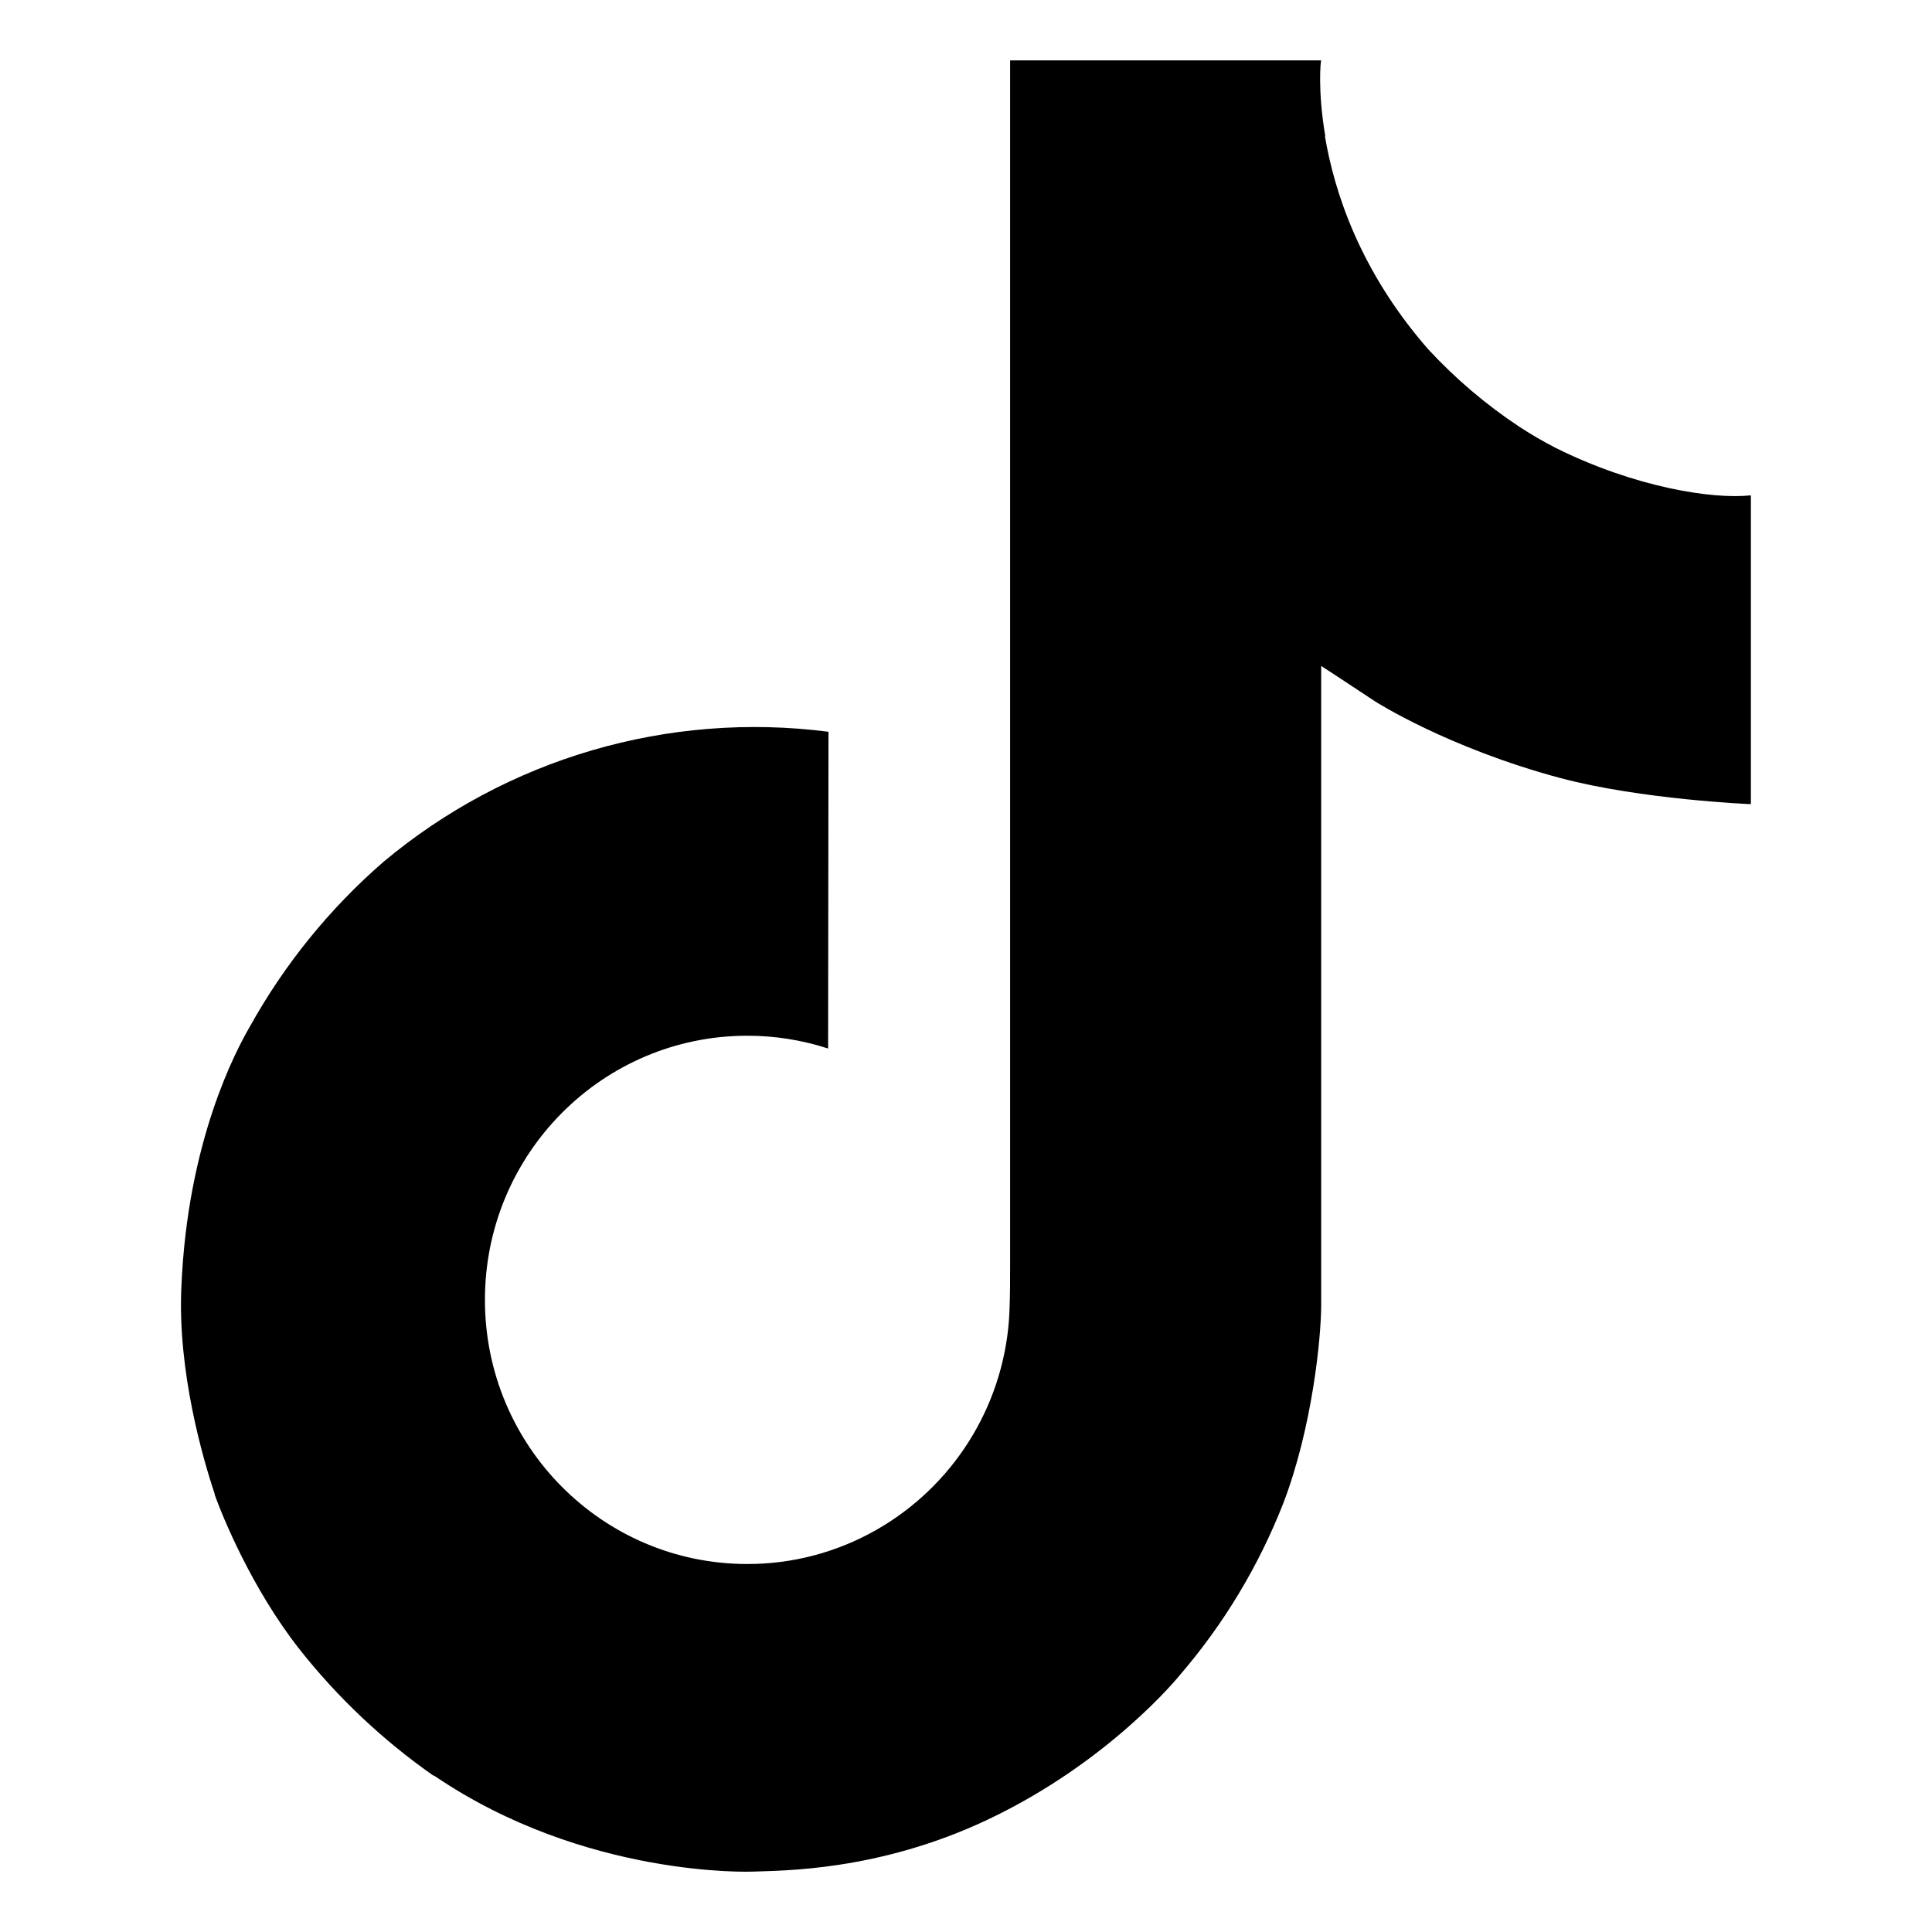
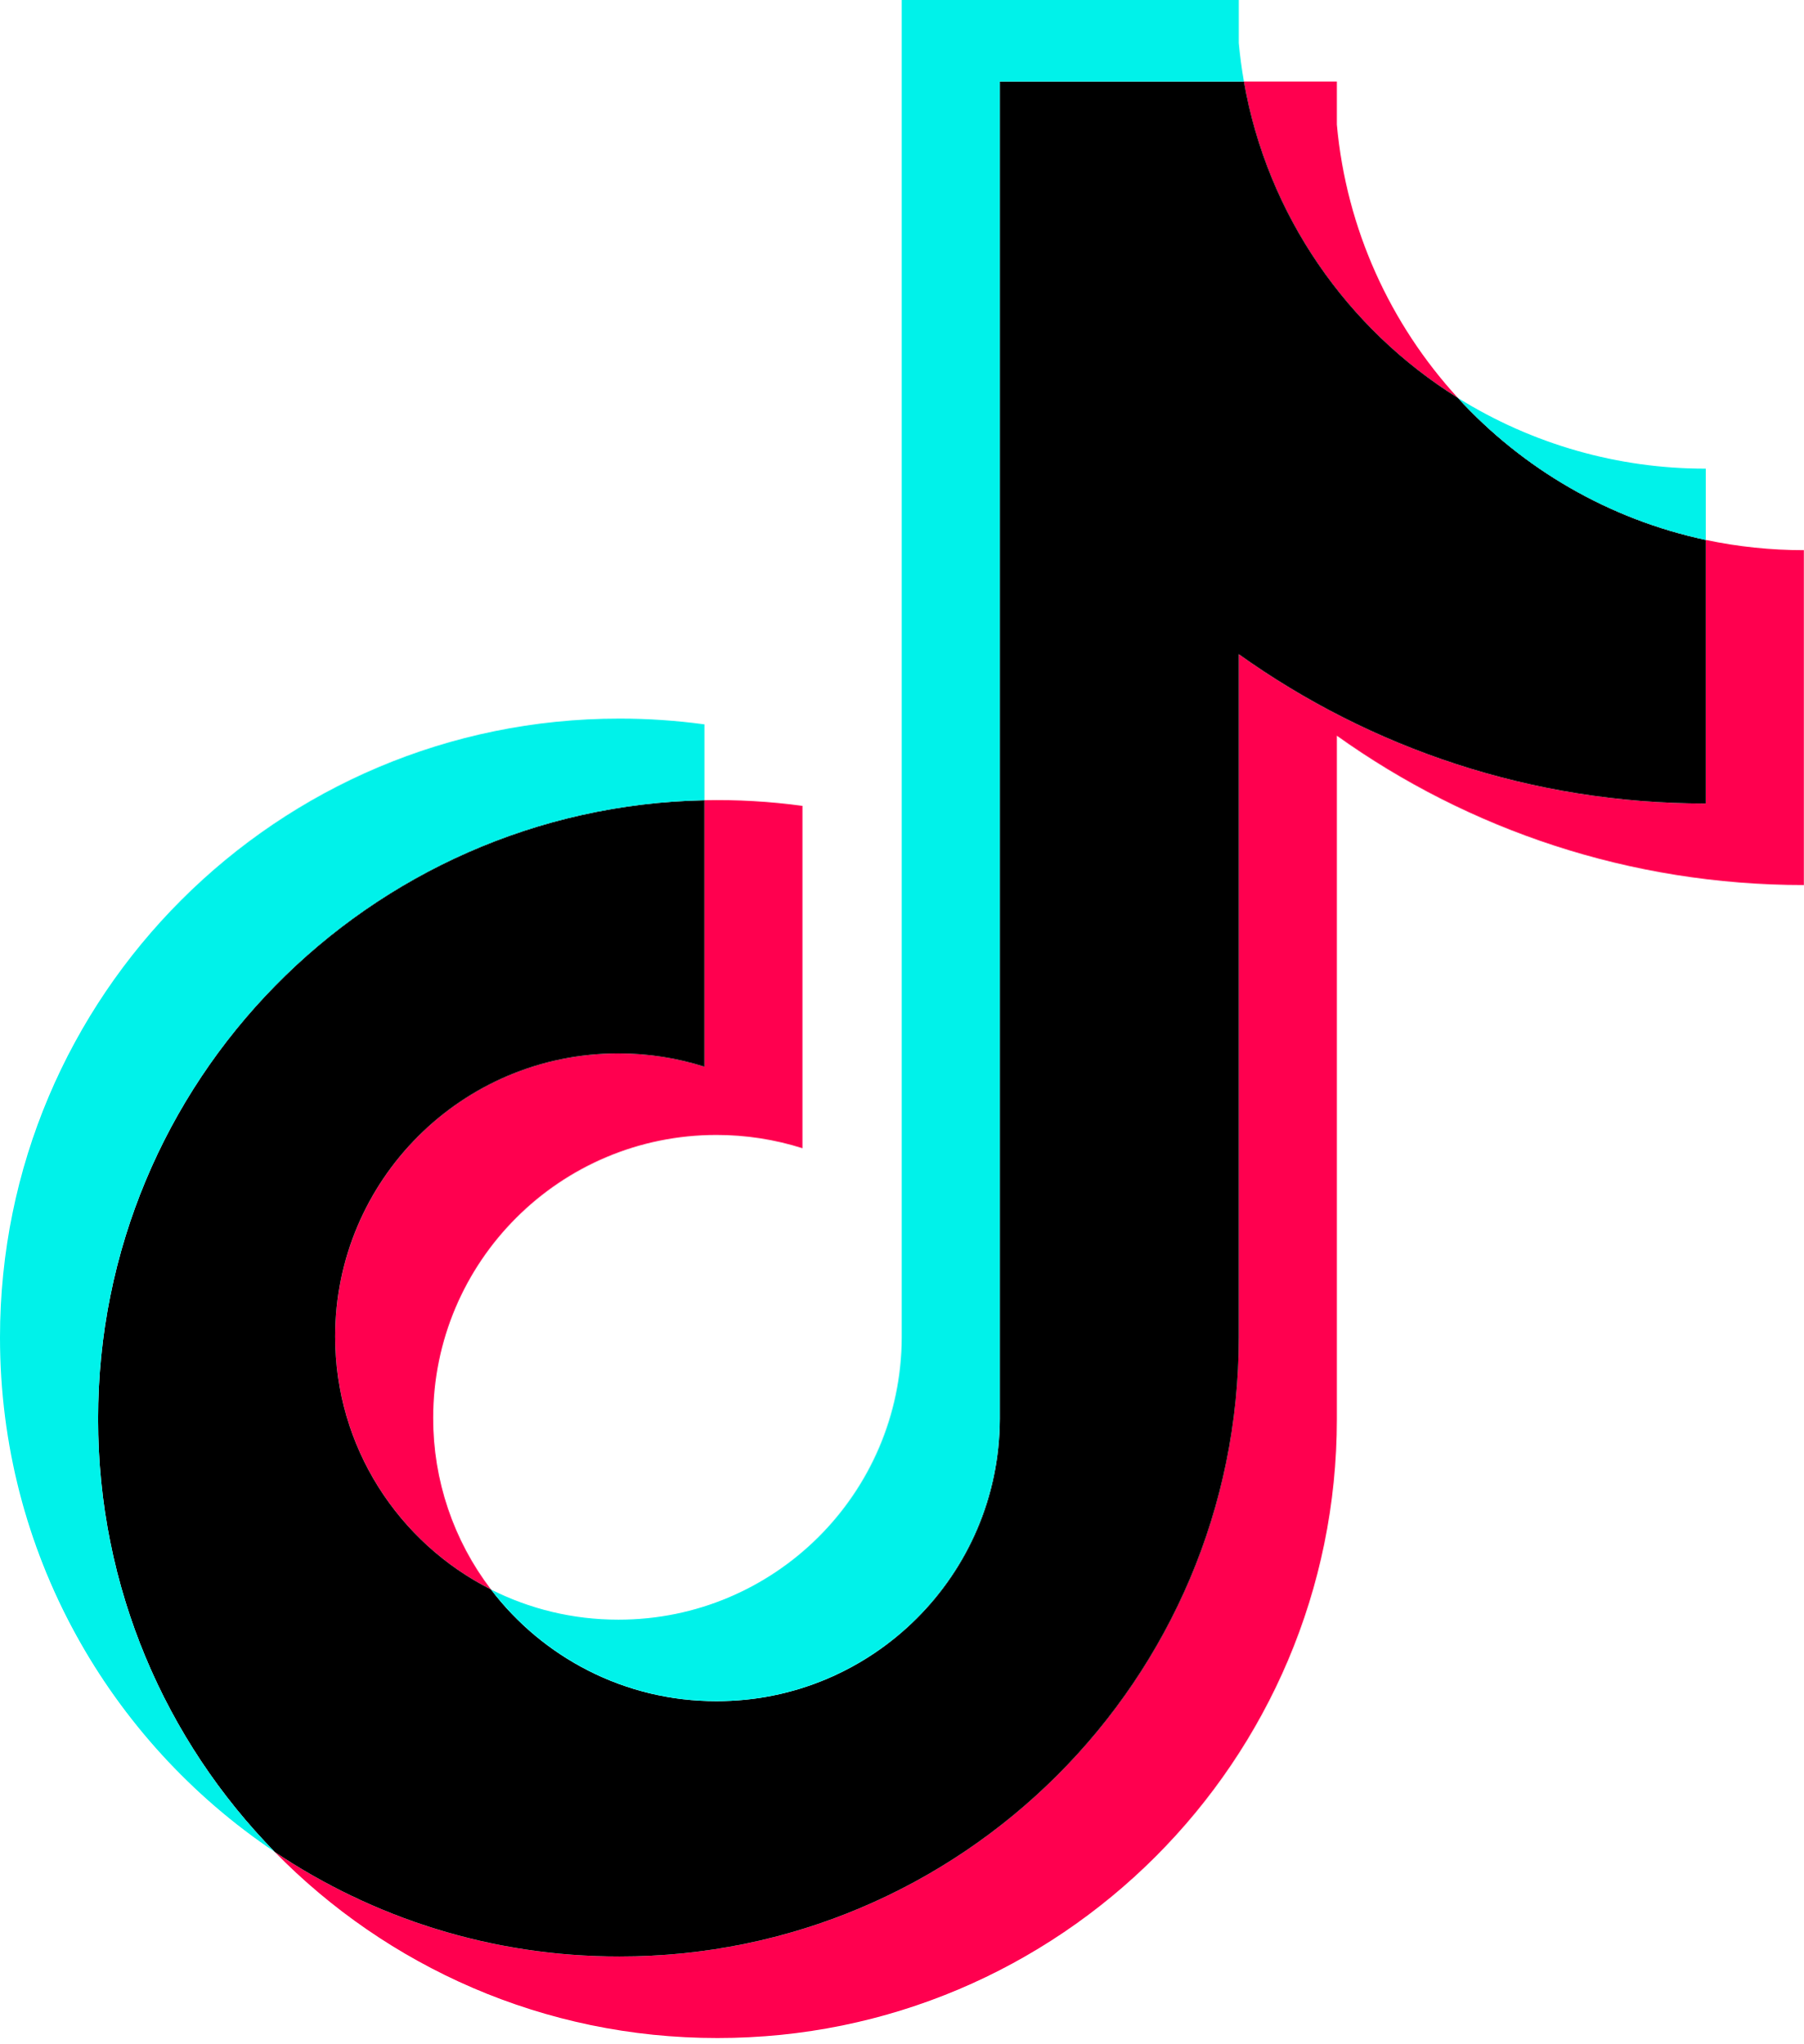
- <svg xmlns="http://www.w3.org/2000/svg" fill="#000000" viewBox="0 0 512 512">
-   <path d="M412.19,118.66a109.27,109.27,0,0,1-9.45-5.5,132.87,132.87,0,0,1-24.27-20.62c-18.1-20.71-24.86-41.72-27.35-56.43h.1C349.14,23.9,350,16,350.13,16H267.69V334.78c0,4.28,0,8.51-.18,12.69,0,.52-.05,1-.08,1.56,0,.23,0,.47-.05.71,0,.06,0,.12,0,.18a70,70,0,0,1-35.22,55.56,68.8,68.8,0,0,1-34.11,9c-38.41,0-69.54-31.32-69.54-70s31.13-70,69.54-70a68.9,68.9,0,0,1,21.41,3.39l.1-83.94a153.14,153.14,0,0,0-118,34.52,161.79,161.79,0,0,0-35.3,43.53c-3.48,6-16.61,30.11-18.2,69.24-1,22.21,5.67,45.22,8.85,54.73v.2c2,5.6,9.75,24.71,22.38,40.82A167.53,167.53,0,0,0,115,470.66v-.2l.2.2C155.11,497.78,199.36,496,199.36,496c7.66-.31,33.32,0,62.46-13.81,32.32-15.31,50.72-38.12,50.72-38.12a158.46,158.46,0,0,0,27.64-45.93c7.46-19.61,9.95-43.13,9.95-52.53V176.49c1,.6,14.32,9.41,14.32,9.41s19.19,12.3,49.13,20.31c21.48,5.7,50.42,6.9,50.42,6.9V131.27C453.86,132.37,433.27,129.17,412.19,118.66Z" />
+ <svg xmlns="http://www.w3.org/2000/svg" preserveAspectRatio="xMidYMid" viewBox="0 0 256 290">
+   <path fill="#FF004F" d="M189.72 104.421c18.678 13.345 41.559 21.197 66.272 21.197V78.087c-4.677.001-9.342-.486-13.918-1.455v37.414c-24.711 0-47.589-7.852-66.272-21.196v96.997c0 48.523-39.355 87.855-87.9 87.855-18.113 0-34.948-5.473-48.934-14.86 15.962 16.312 38.222 26.431 62.848 26.431 48.547 0 87.905-39.333 87.905-87.857v-96.995h-.002Zm17.169-47.953c-9.545-10.423-15.813-23.893-17.169-38.785v-6.113h-13.189c3.32 18.927 14.643 35.097 30.358 44.898ZM69.674 225.607c-5.333-6.989-8.215-15.539-8.202-24.33 0-22.192 18.001-40.186 40.209-40.186 4.139-.001 8.253.632 12.197 1.883v-48.593c-4.609-.631-9.262-.899-13.912-.801v37.823c-3.947-1.251-8.063-1.886-12.203-1.882-22.208 0-40.208 17.992-40.208 40.187 0 15.694 8.997 29.281 22.119 35.9Z" />
+   <path d="M175.803 92.849c18.683 13.344 41.561 21.196 66.272 21.196V76.631c-13.794-2.937-26.005-10.141-35.186-20.162-15.716-9.802-27.038-25.972-30.358-44.898H141.888v189.843c-.078 22.132-18.049 40.052-40.209 40.052-13.059 0-24.66-6.222-32.008-15.86-13.12-6.619-22.118-20.207-22.118-35.899 0-22.193 18-40.187 40.208-40.187 4.255 0 8.356.662 12.203 1.882v-37.823c-47.692.985-86.047 39.933-86.047 87.834 0 23.912 9.551 45.589 25.054 61.428 13.985 9.386 30.821 14.86 48.934 14.86 48.545 0 87.9-39.335 87.9-87.856V92.849h-.001Z" />
+   <path fill="#00F2EA" d="M242.075 76.631V66.515c-12.438.019-24.633-3.463-35.186-10.047 9.342 10.223 21.643 17.271 35.186 20.163Zm-65.544-65.06a67.788 67.788 0 0 1-.729-5.457V0h-47.834v189.845c-.076 22.129-18.046 40.049-40.208 40.049-6.507 0-12.65-1.544-18.09-4.287 7.347 9.637 18.949 15.857 32.008 15.857 22.159 0 40.132-17.919 40.209-40.05V11.571h34.644ZM99.966 113.581V102.811c-3.997-.546-8.027-.82-12.061-.818C39.355 101.993 0 141.327 0 189.845c0 30.418 15.467 57.226 38.971 72.995-15.502-15.838-25.054-37.516-25.054-61.427 0-47.9 38.355-86.848 86.048-87.833Z" />
</svg>
